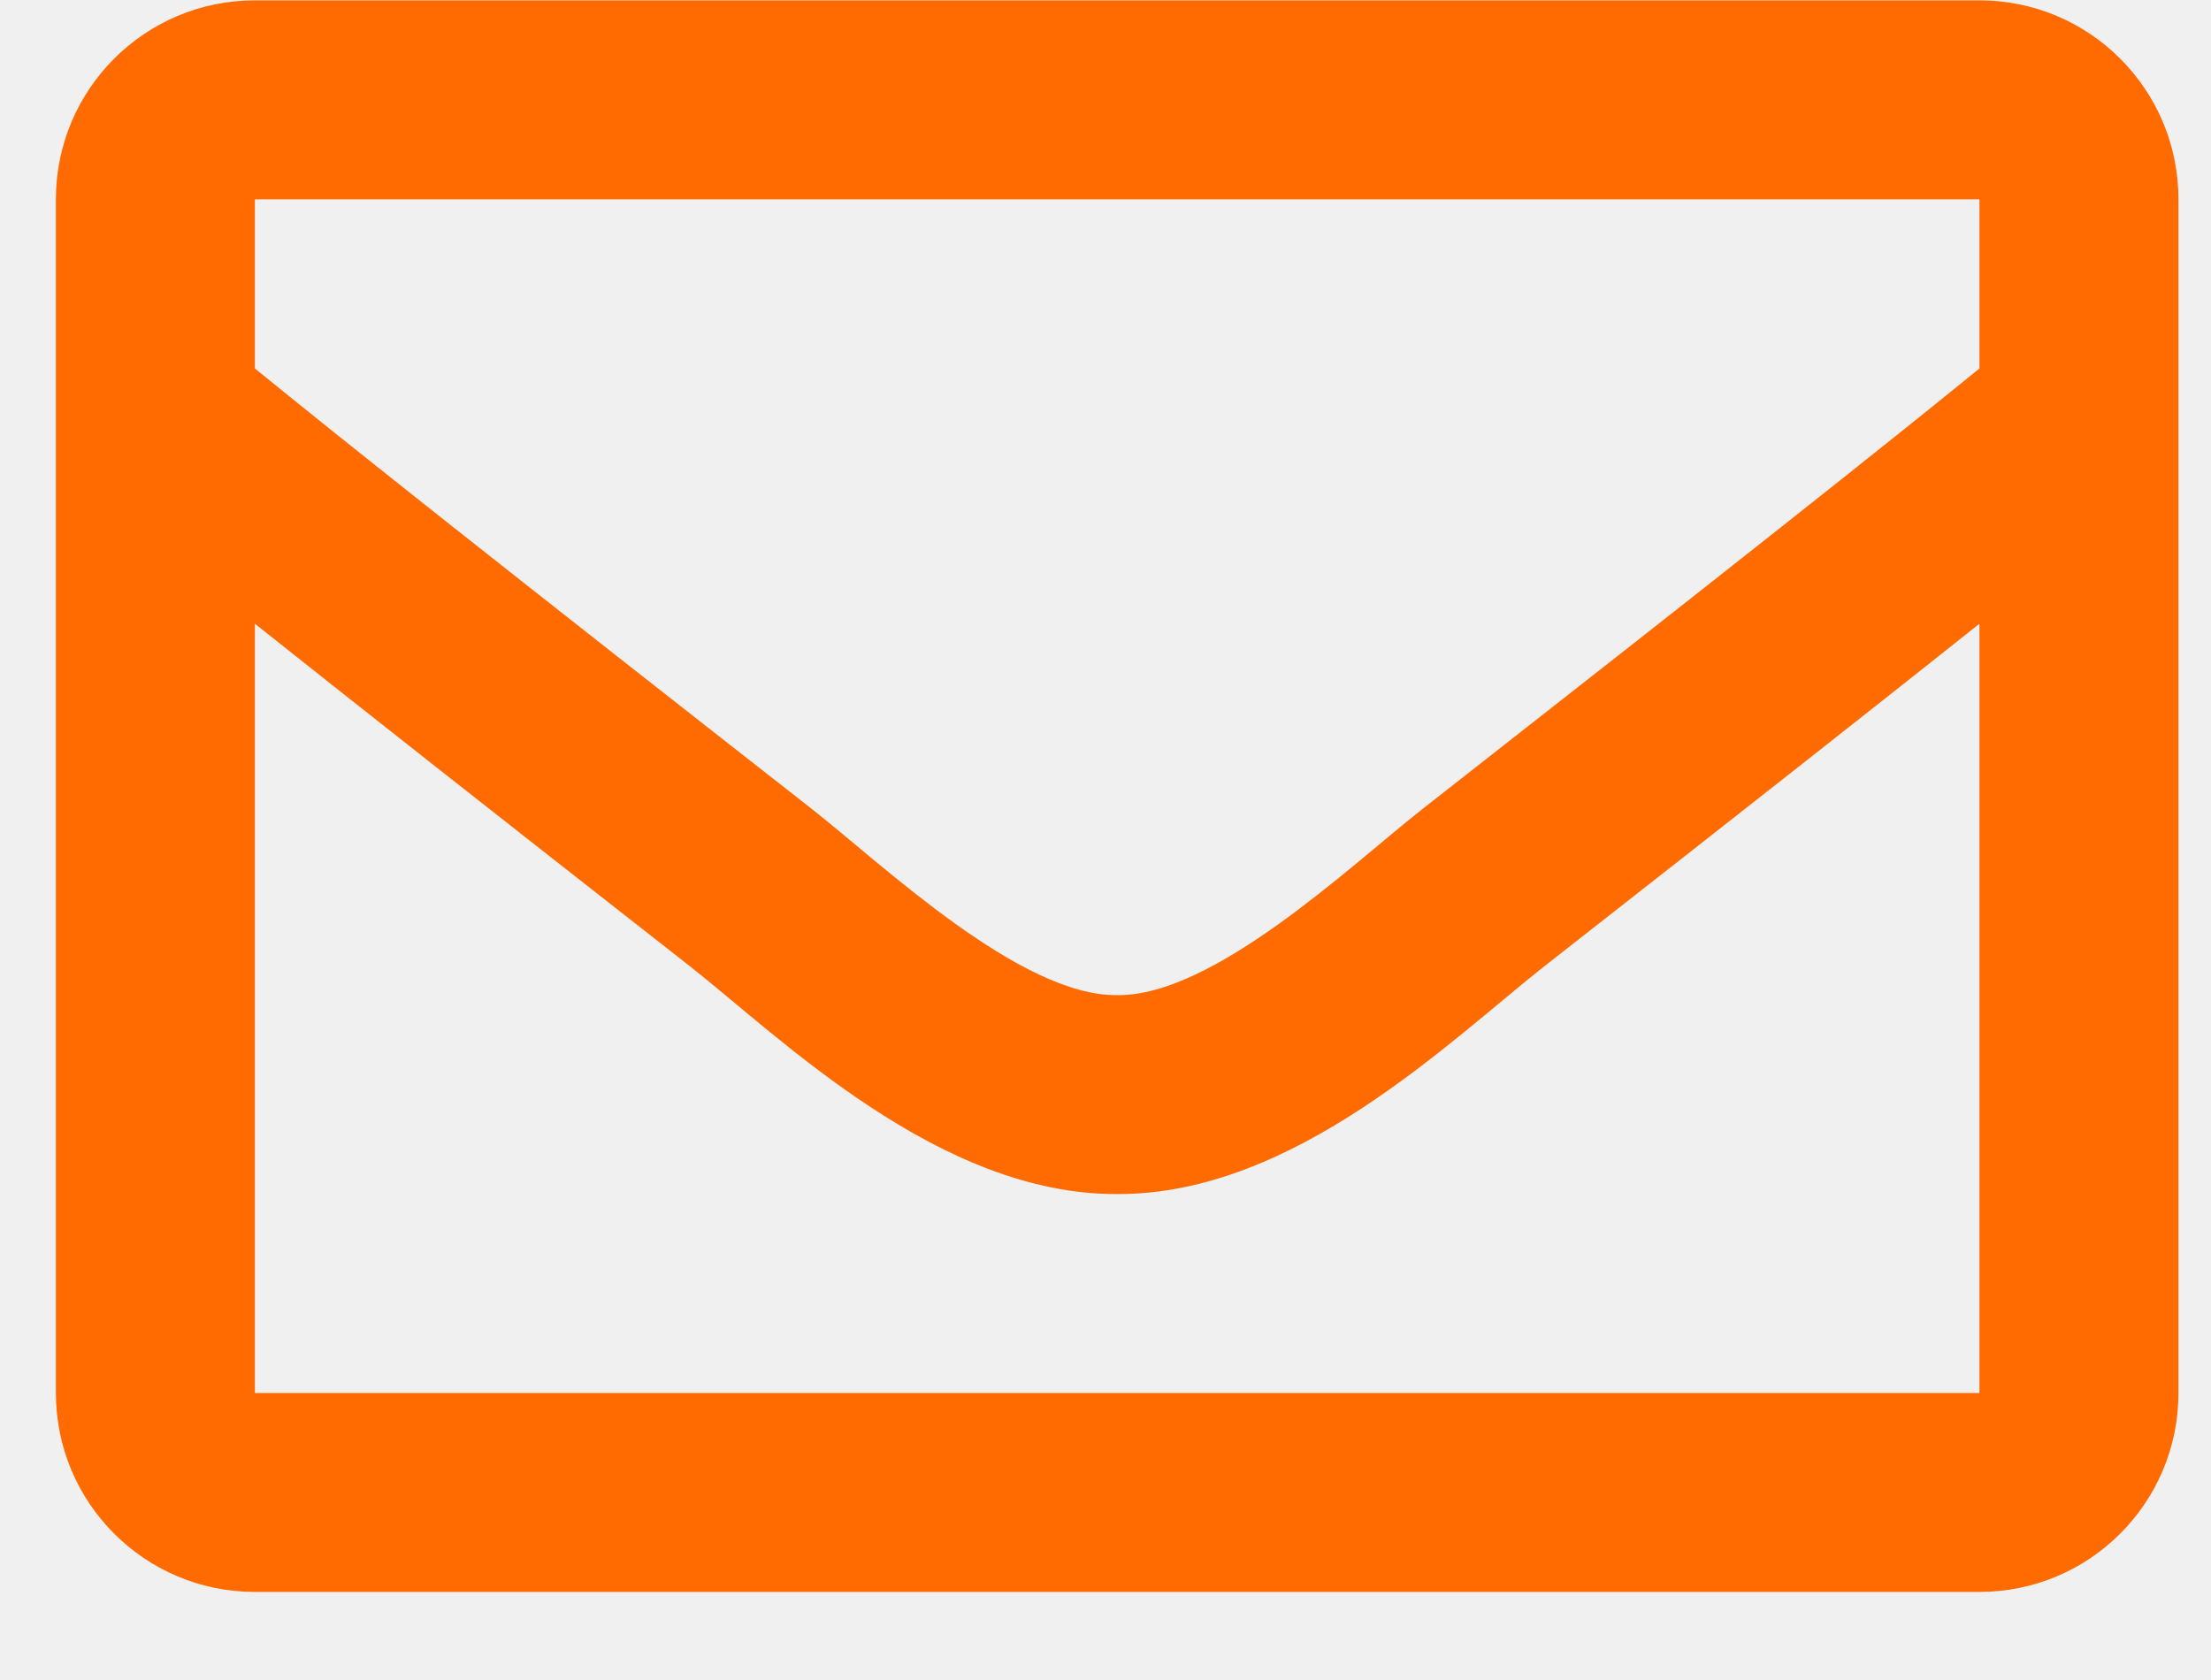
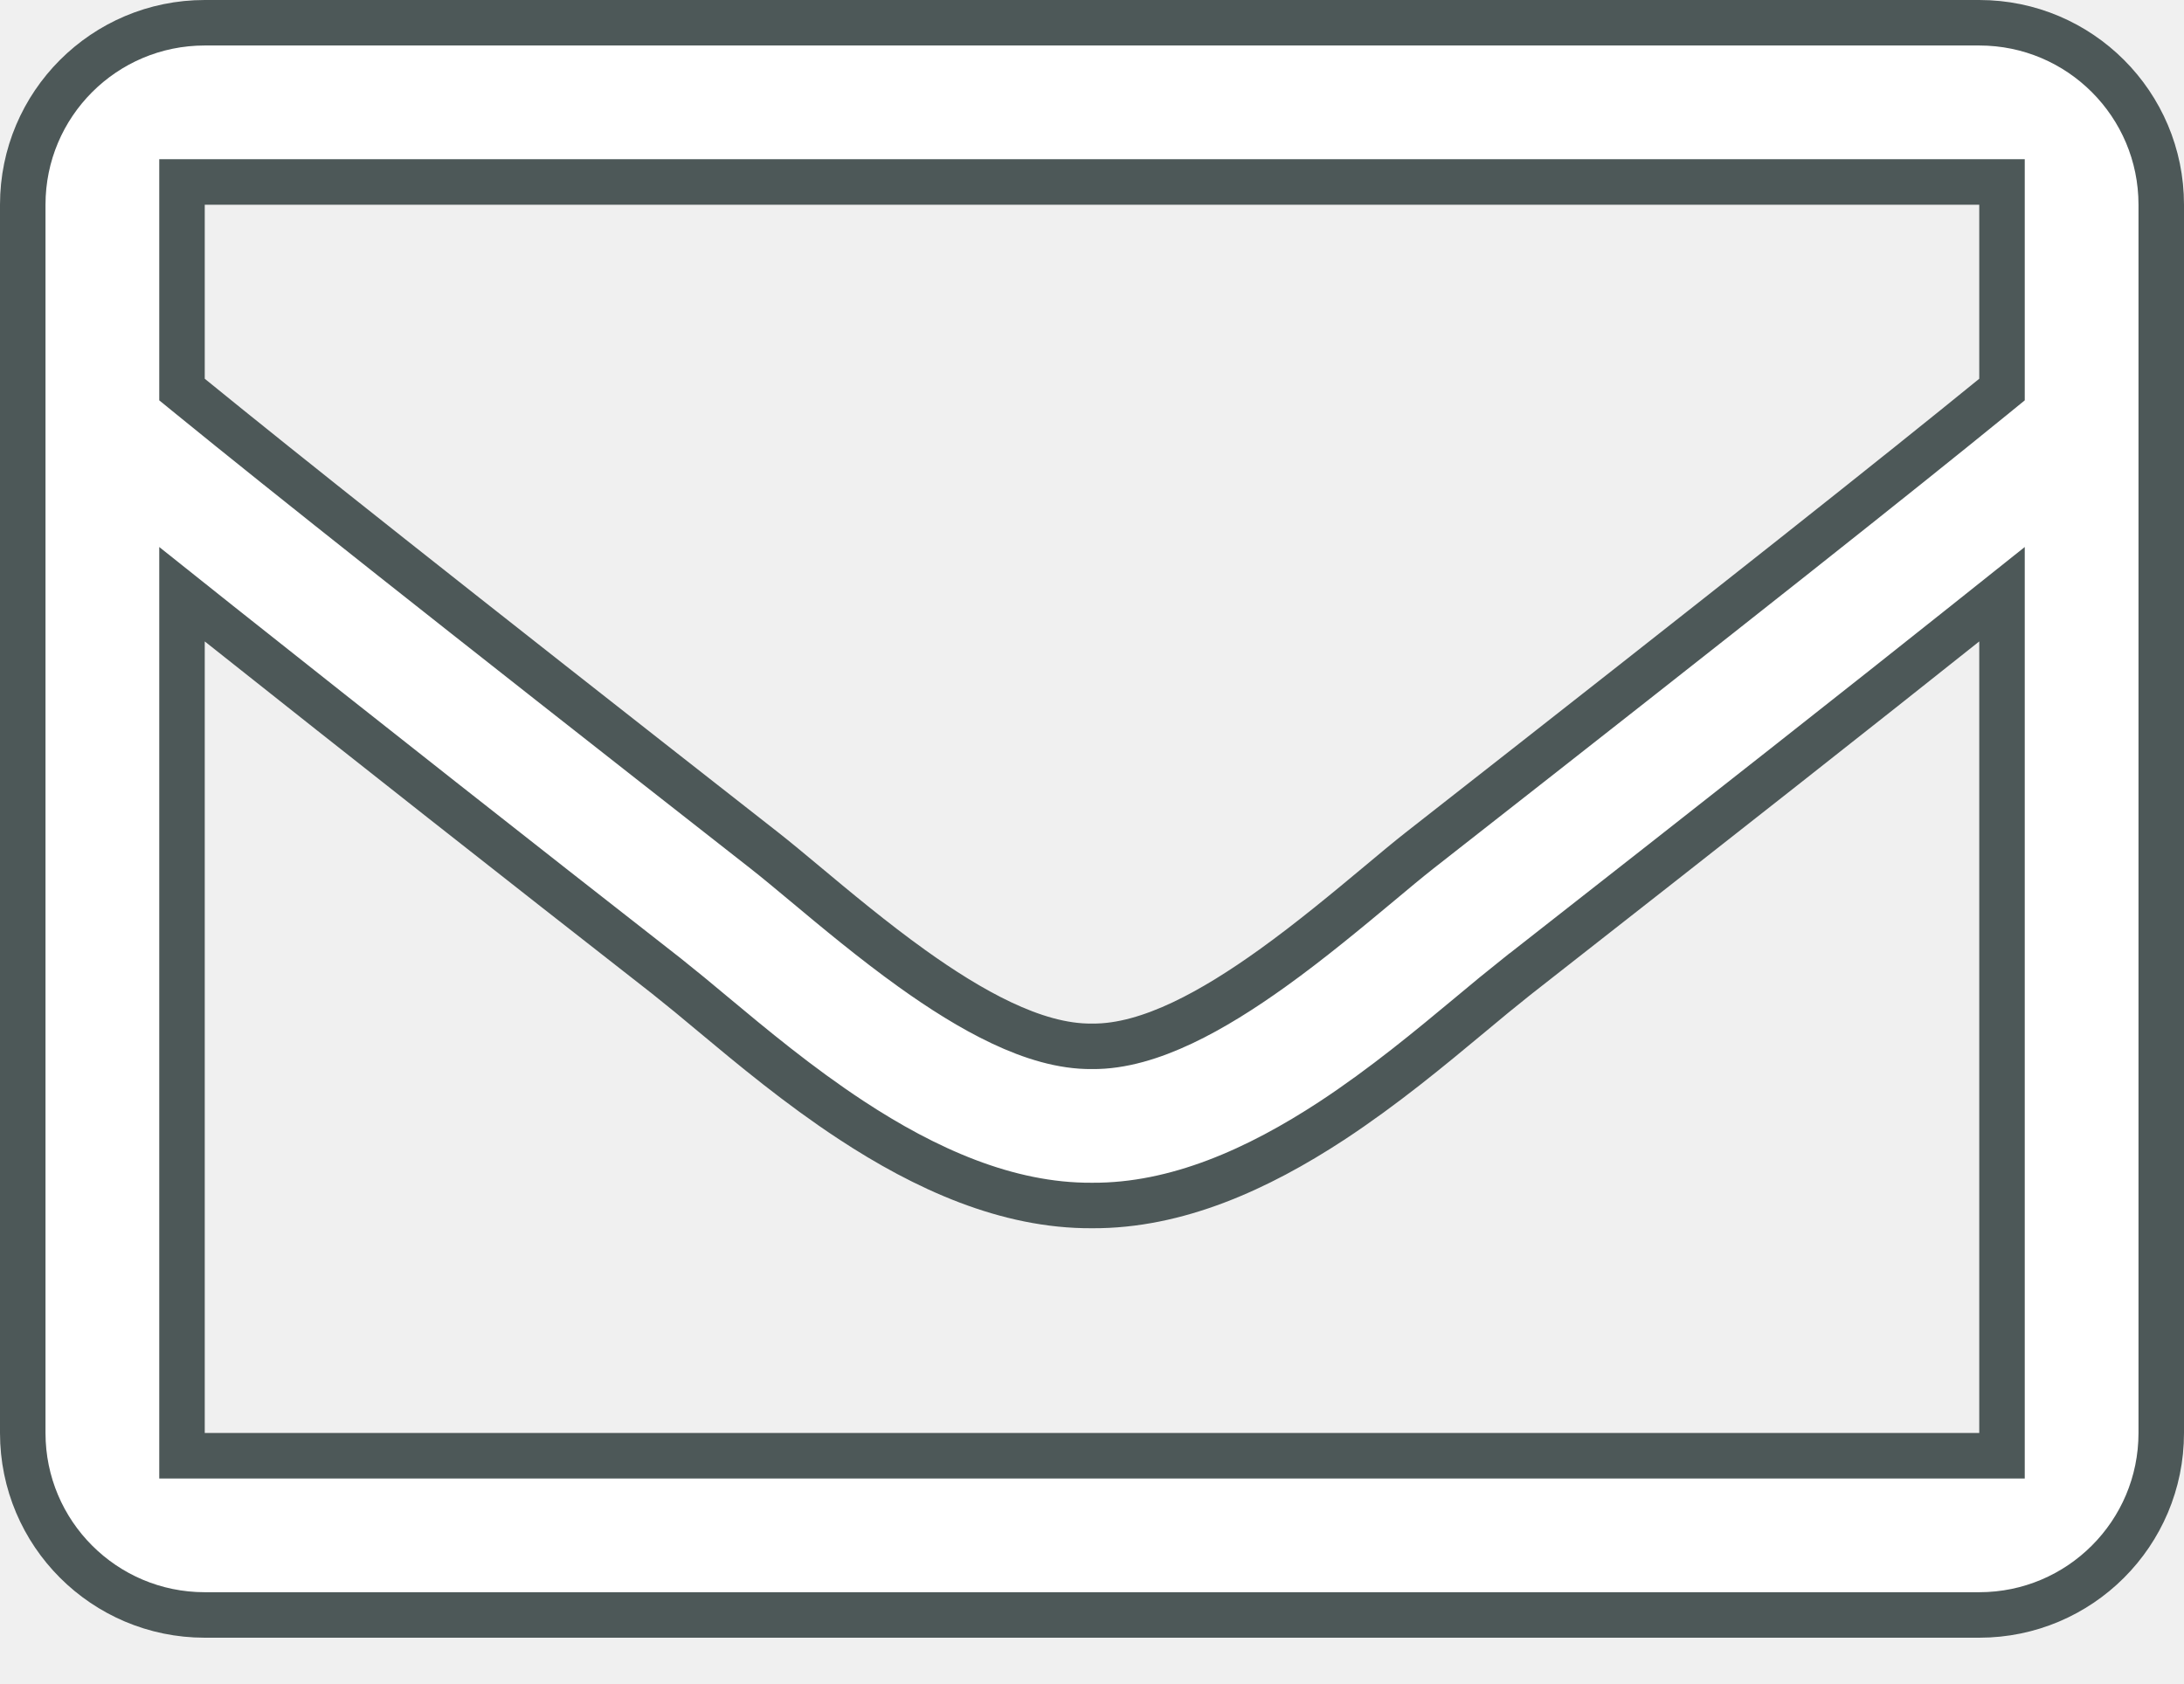
- <svg xmlns="http://www.w3.org/2000/svg" width="25" height="19" viewBox="0 0 25 19" fill="none">
-   <path d="M22.382 0.004H2.882C1.639 0.004 0.632 1.011 0.632 2.254V15.754C0.632 16.997 1.639 18.004 2.882 18.004H22.382C23.625 18.004 24.632 16.997 24.632 15.754V2.254C24.632 1.011 23.625 0.004 22.382 0.004ZM22.382 2.254V4.167C21.331 5.023 19.655 6.353 16.073 9.158C15.284 9.779 13.72 11.271 12.632 11.254C11.544 11.271 9.98 9.779 9.191 9.158C5.609 6.354 3.933 5.023 2.882 4.167V2.254H22.382ZM2.882 15.754V7.054C3.956 7.909 5.479 9.11 7.801 10.928C8.825 11.734 10.62 13.515 12.632 13.504C14.634 13.515 16.406 11.76 17.462 10.928C19.784 9.11 21.308 7.909 22.382 7.054V15.754H2.882Z" fill="#FF6B00" />
+ <svg xmlns="http://www.w3.org/2000/svg" width="48" height="37" fill="none">
+   <path d="M44 4.5V4H4V8.563l.184.15c2.107 1.716 5.462 4.38 12.625 9.99.245.192.542.44.876.718.682.57 1.515 1.264 2.358 1.868.639.458 1.31.885 1.972 1.197.654.309 1.335.522 1.985.514.65.008 1.33-.205 1.985-.514.662-.312 1.333-.74 1.971-1.197.844-.604 1.677-1.299 2.359-1.867.333-.279.631-.527.876-.72 7.164-5.61 10.519-8.274 12.625-9.989l.184-.15V4.5zm-40 27v.5h40V13.062l-.812.647c-2.146 1.71-5.192 4.11-9.835 7.746h-.001a50.45 50.45 0 00-1.031.844c-.886.737-1.904 1.584-3.055 2.34-1.618 1.06-3.405 1.871-5.263 1.86h-.006c-1.867.011-3.67-.812-5.294-1.88-1.154-.759-2.169-1.605-3.041-2.332a47.97 47.97 0 00-1.015-.832h0a1597.942 1597.942 0 01-9.835-7.746L4 13.062V31.5zm.5-31h39a4 4 0 014 4v27a4 4 0 01-4 4h-39a4 4 0 01-4-4v-27a4 4 0 014-4z" fill="#fff" fillOpacity=".87" stroke="#4D5858" />
</svg>
